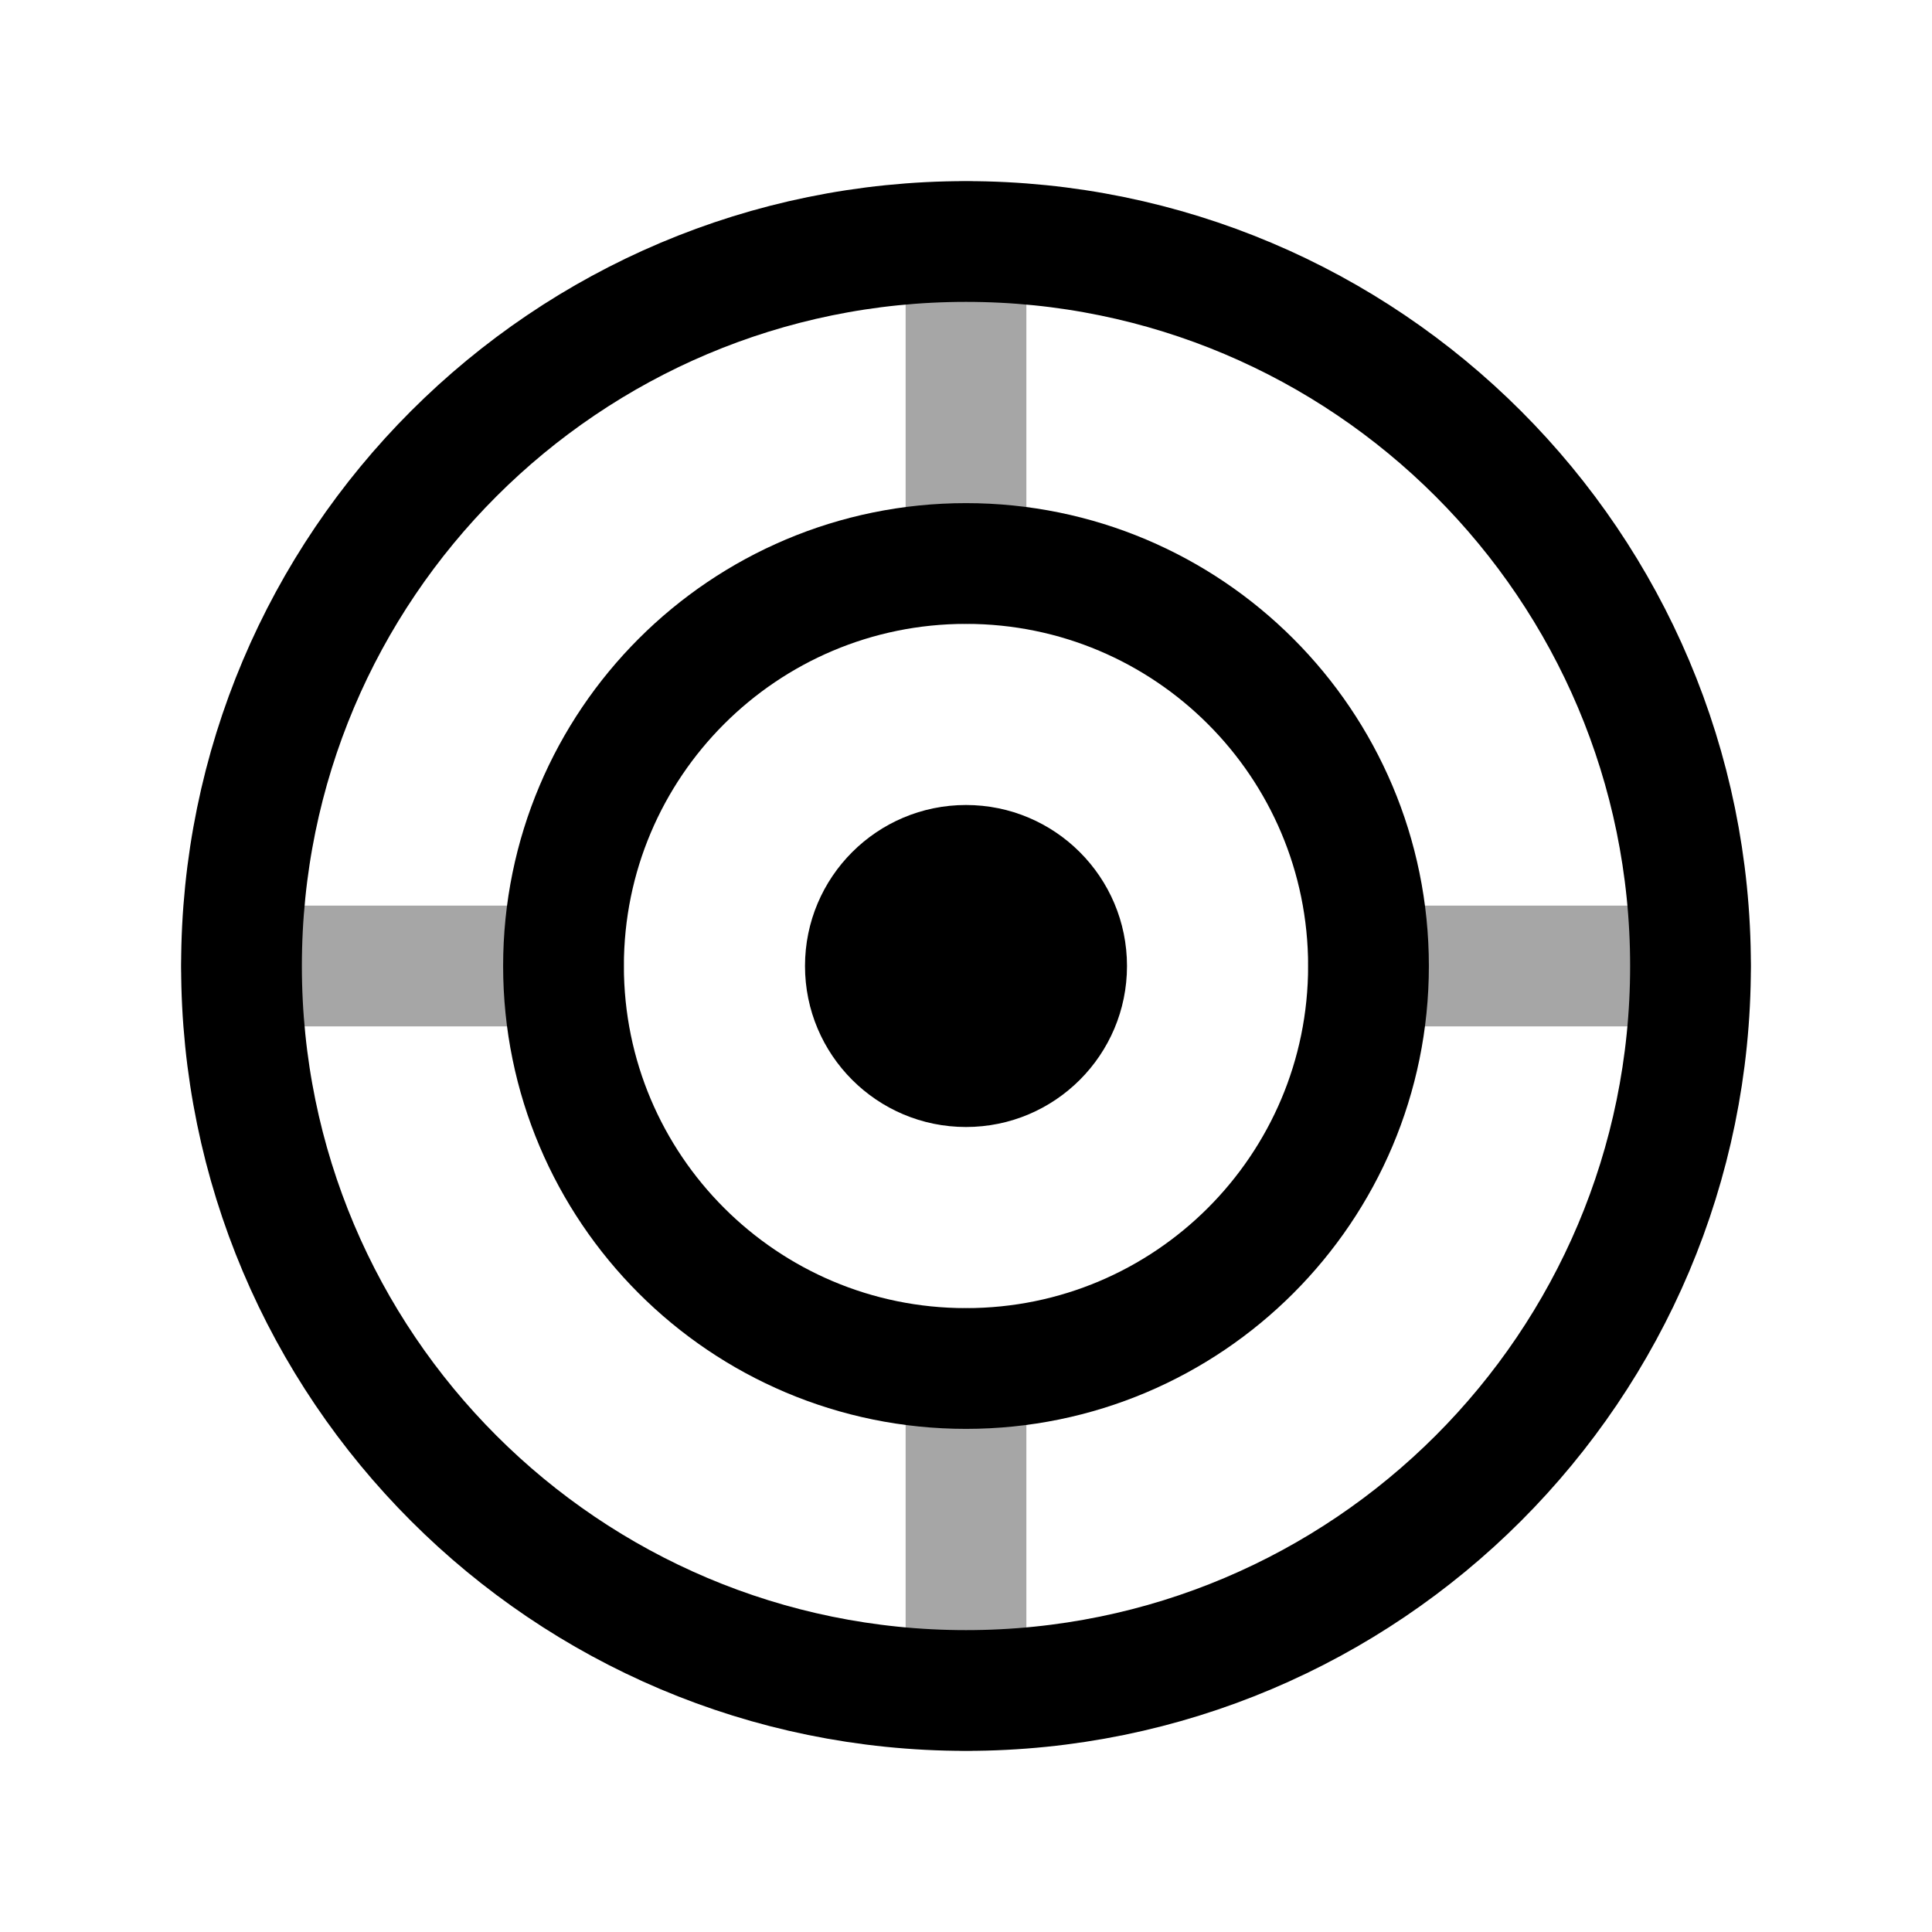
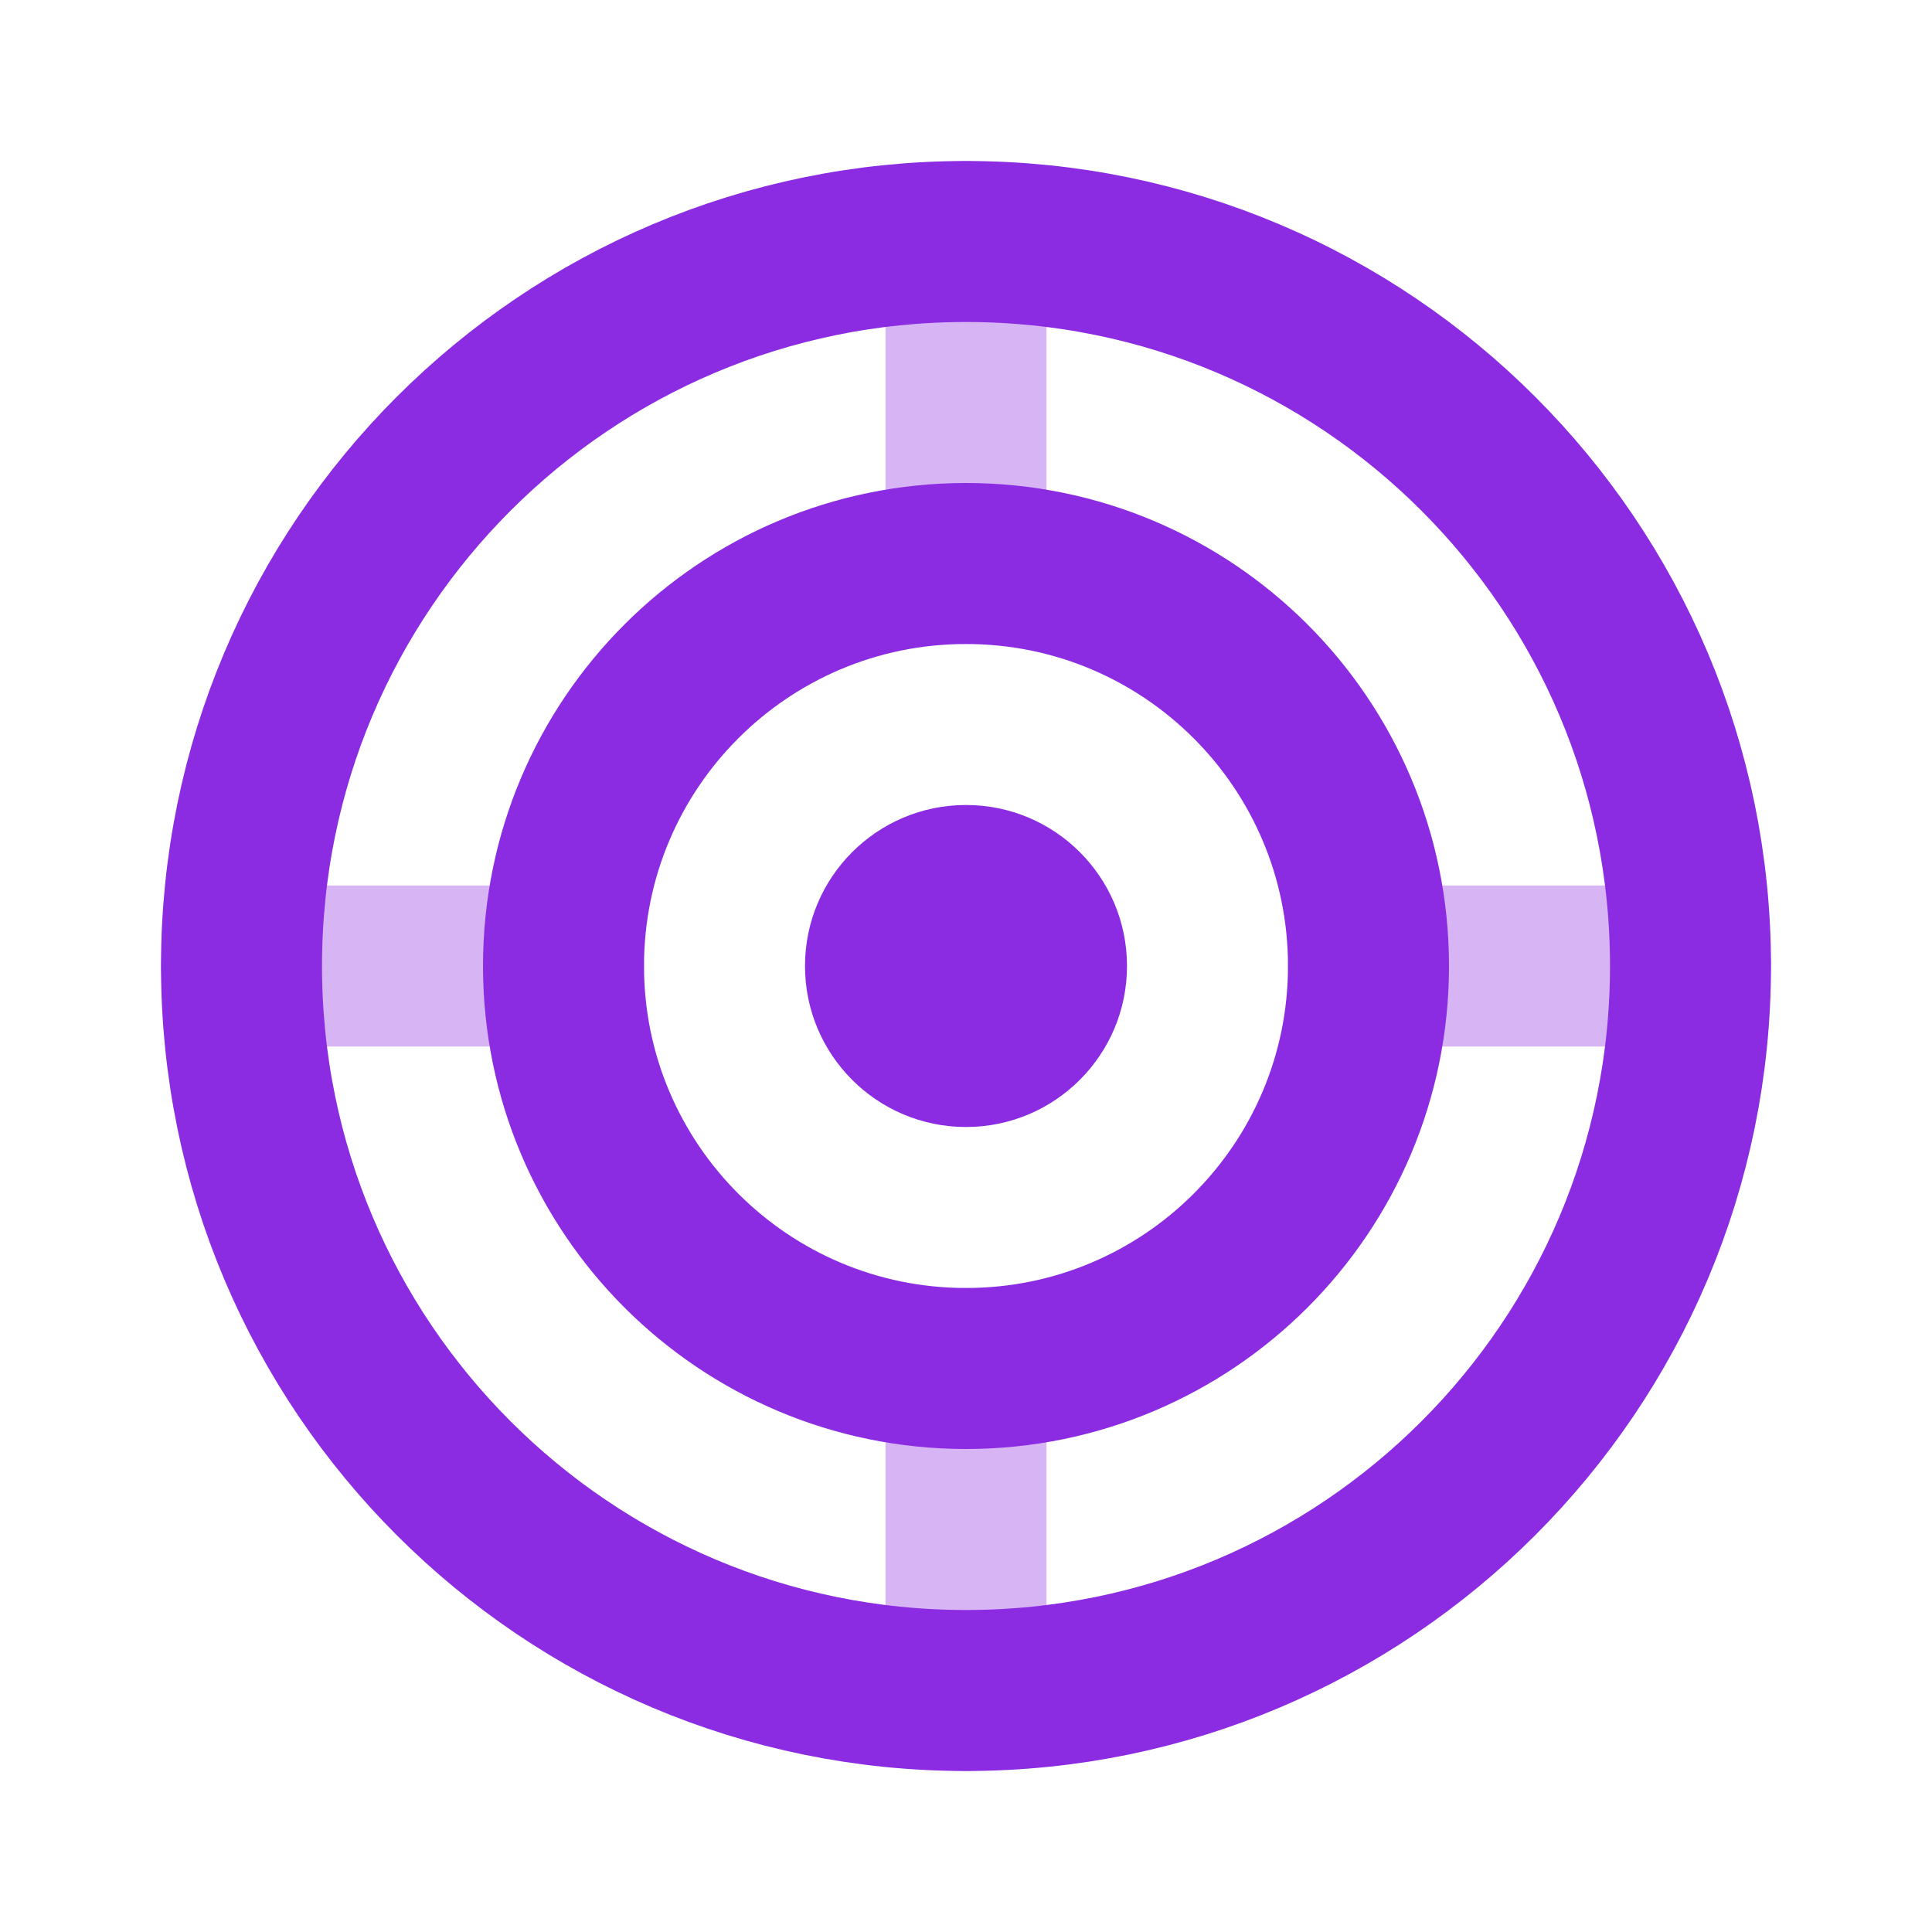
- <svg xmlns="http://www.w3.org/2000/svg" width="24" height="24" viewBox="0 0 24 24" fill="none" stroke="currentColor" stroke-width="1.5" stroke-linecap="round" stroke-linejoin="round" aria-hidden="true" focusable="false">
+ <svg xmlns="http://www.w3.org/2000/svg" width="24" height="24" viewBox="0 0 24 24" fill="none" stroke="#8B2BE2" stroke-width="2" stroke-linecap="round" stroke-linejoin="round" aria-hidden="true" focusable="false">
  <circle cx="12" cy="12" r="9" />
  <circle cx="12" cy="12" r="5" />
-   <circle cx="12" cy="12" r="2" fill="currentColor" stroke="none" />
+   <circle cx="12" cy="12" r="2" fill="#8B2BE2" stroke="none" />
  <line x1="12" y1="3" x2="12" y2="7" opacity="0.35" />
  <line x1="12" y1="17" x2="12" y2="21" opacity="0.35" />
  <line x1="3" y1="12" x2="7" y2="12" opacity="0.35" />
  <line x1="17" y1="12" x2="21" y2="12" opacity="0.35" />
</svg>
